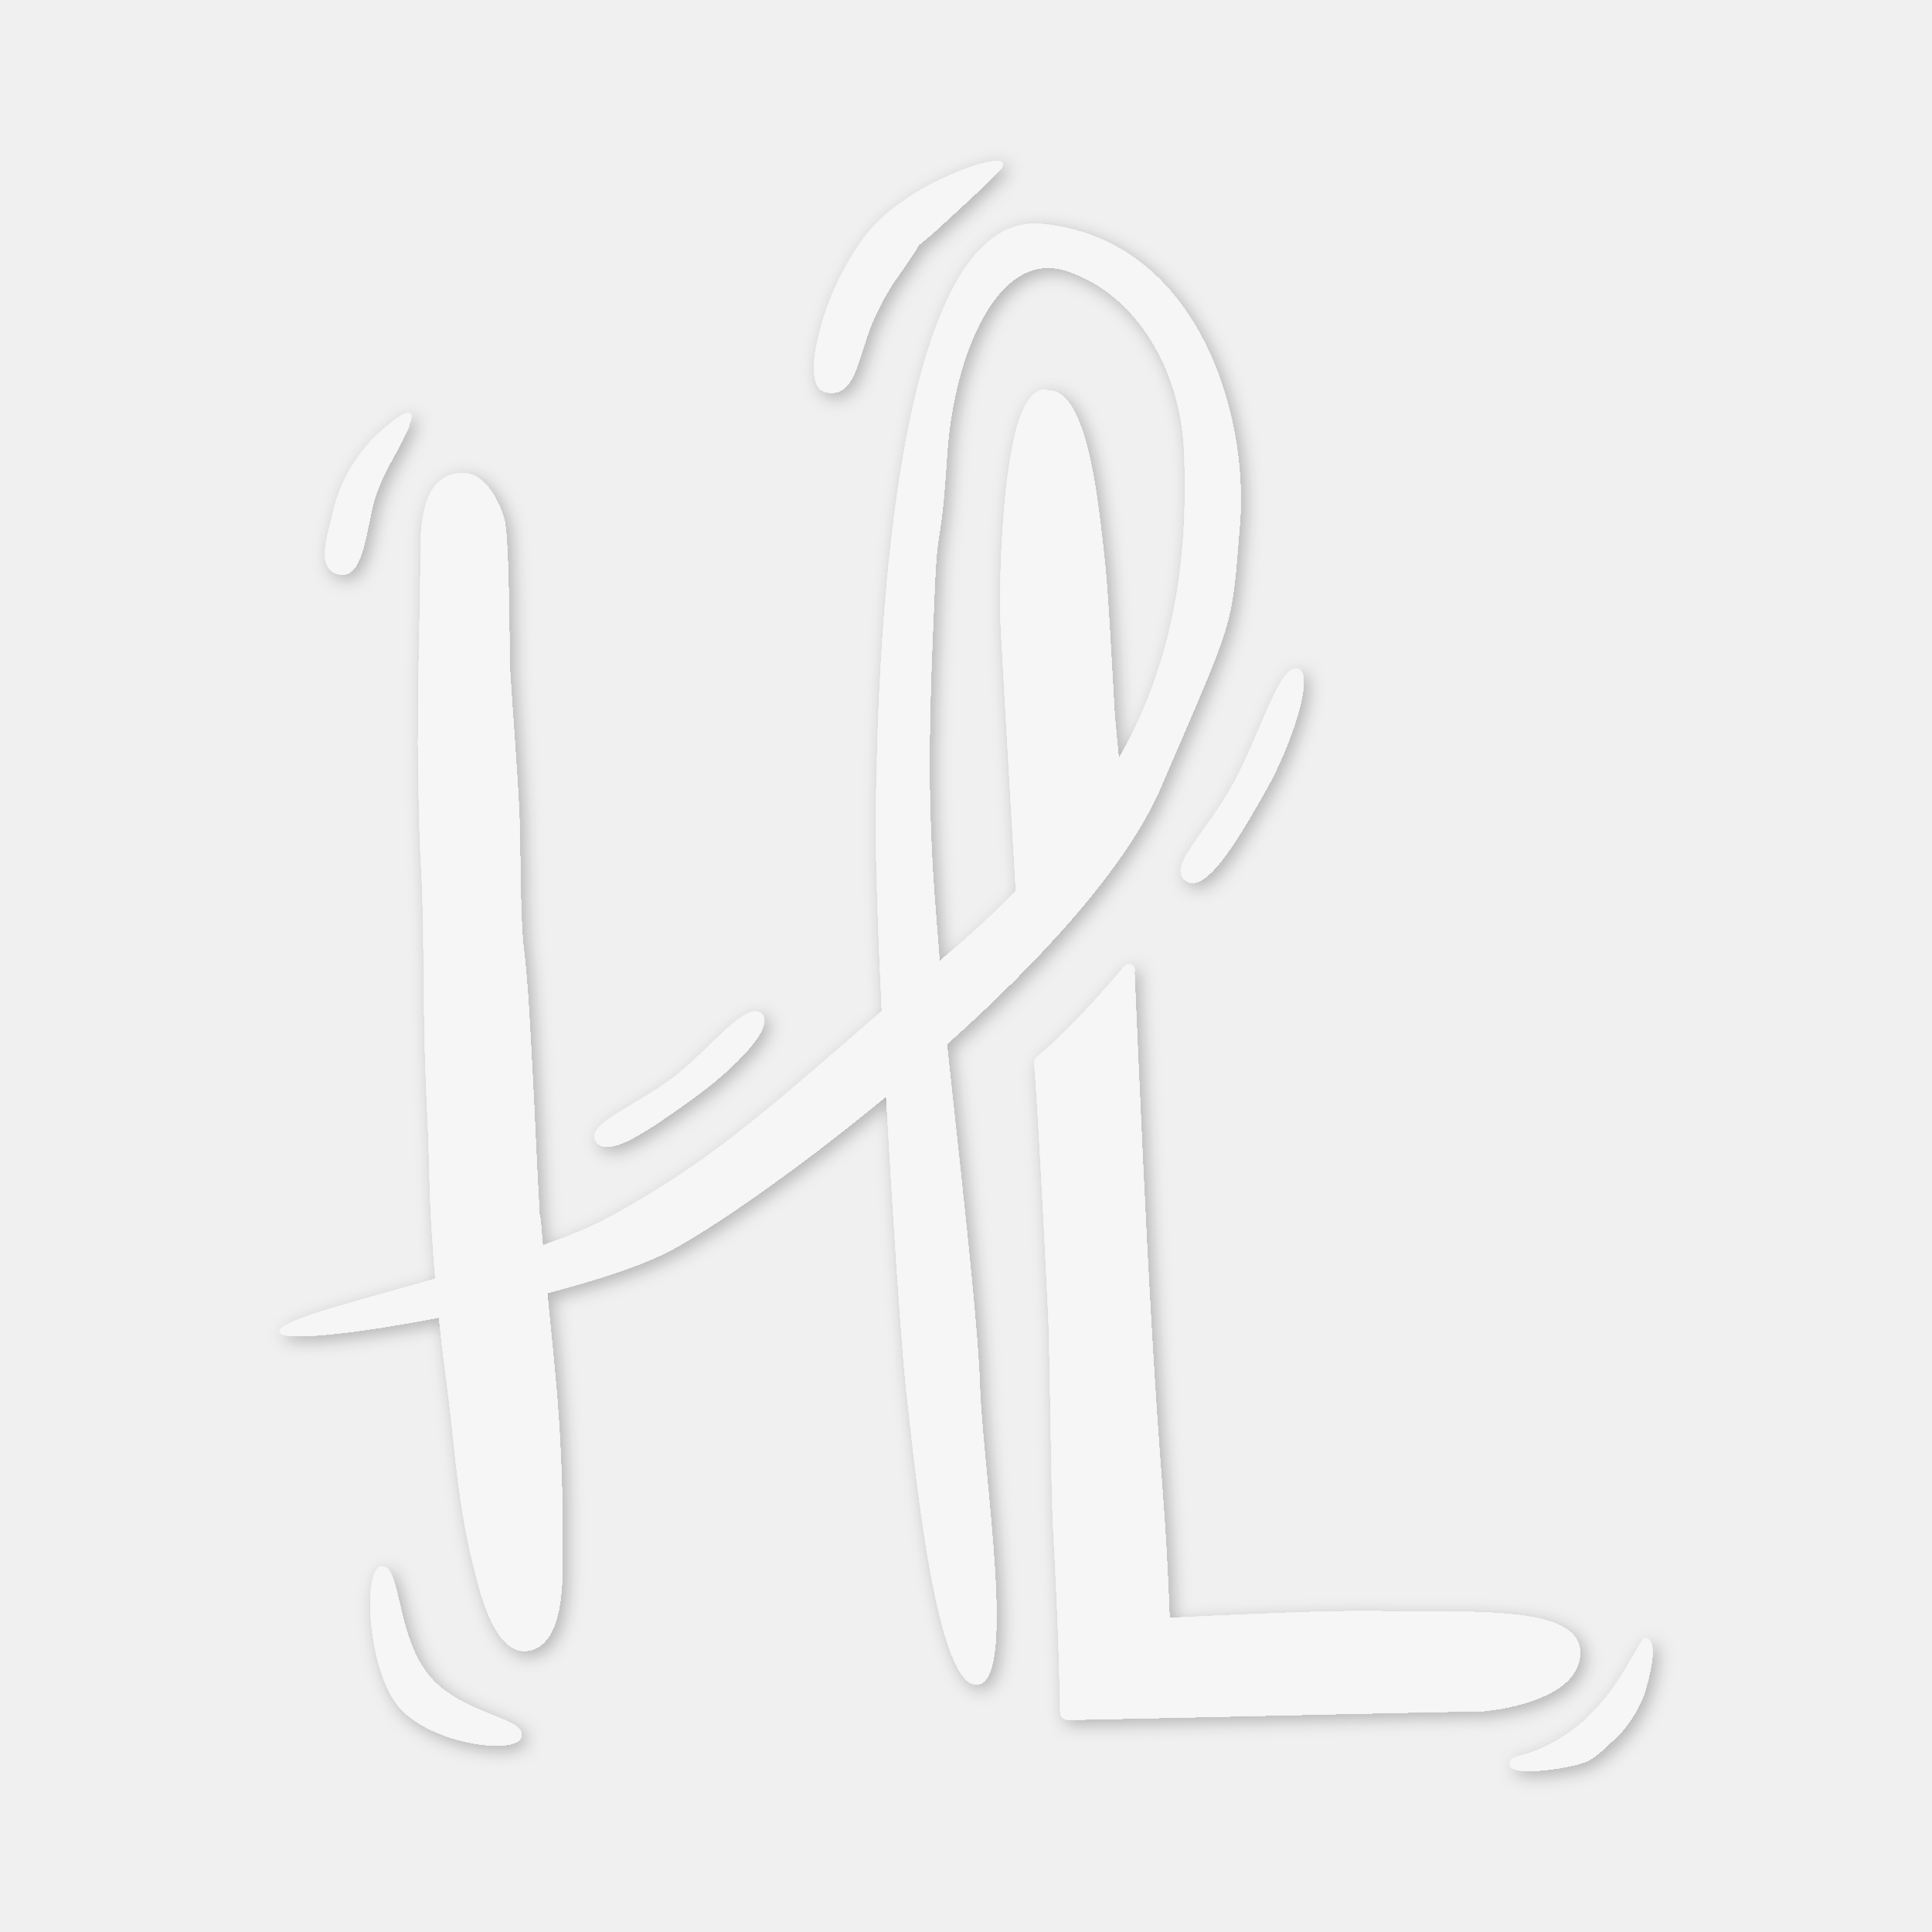
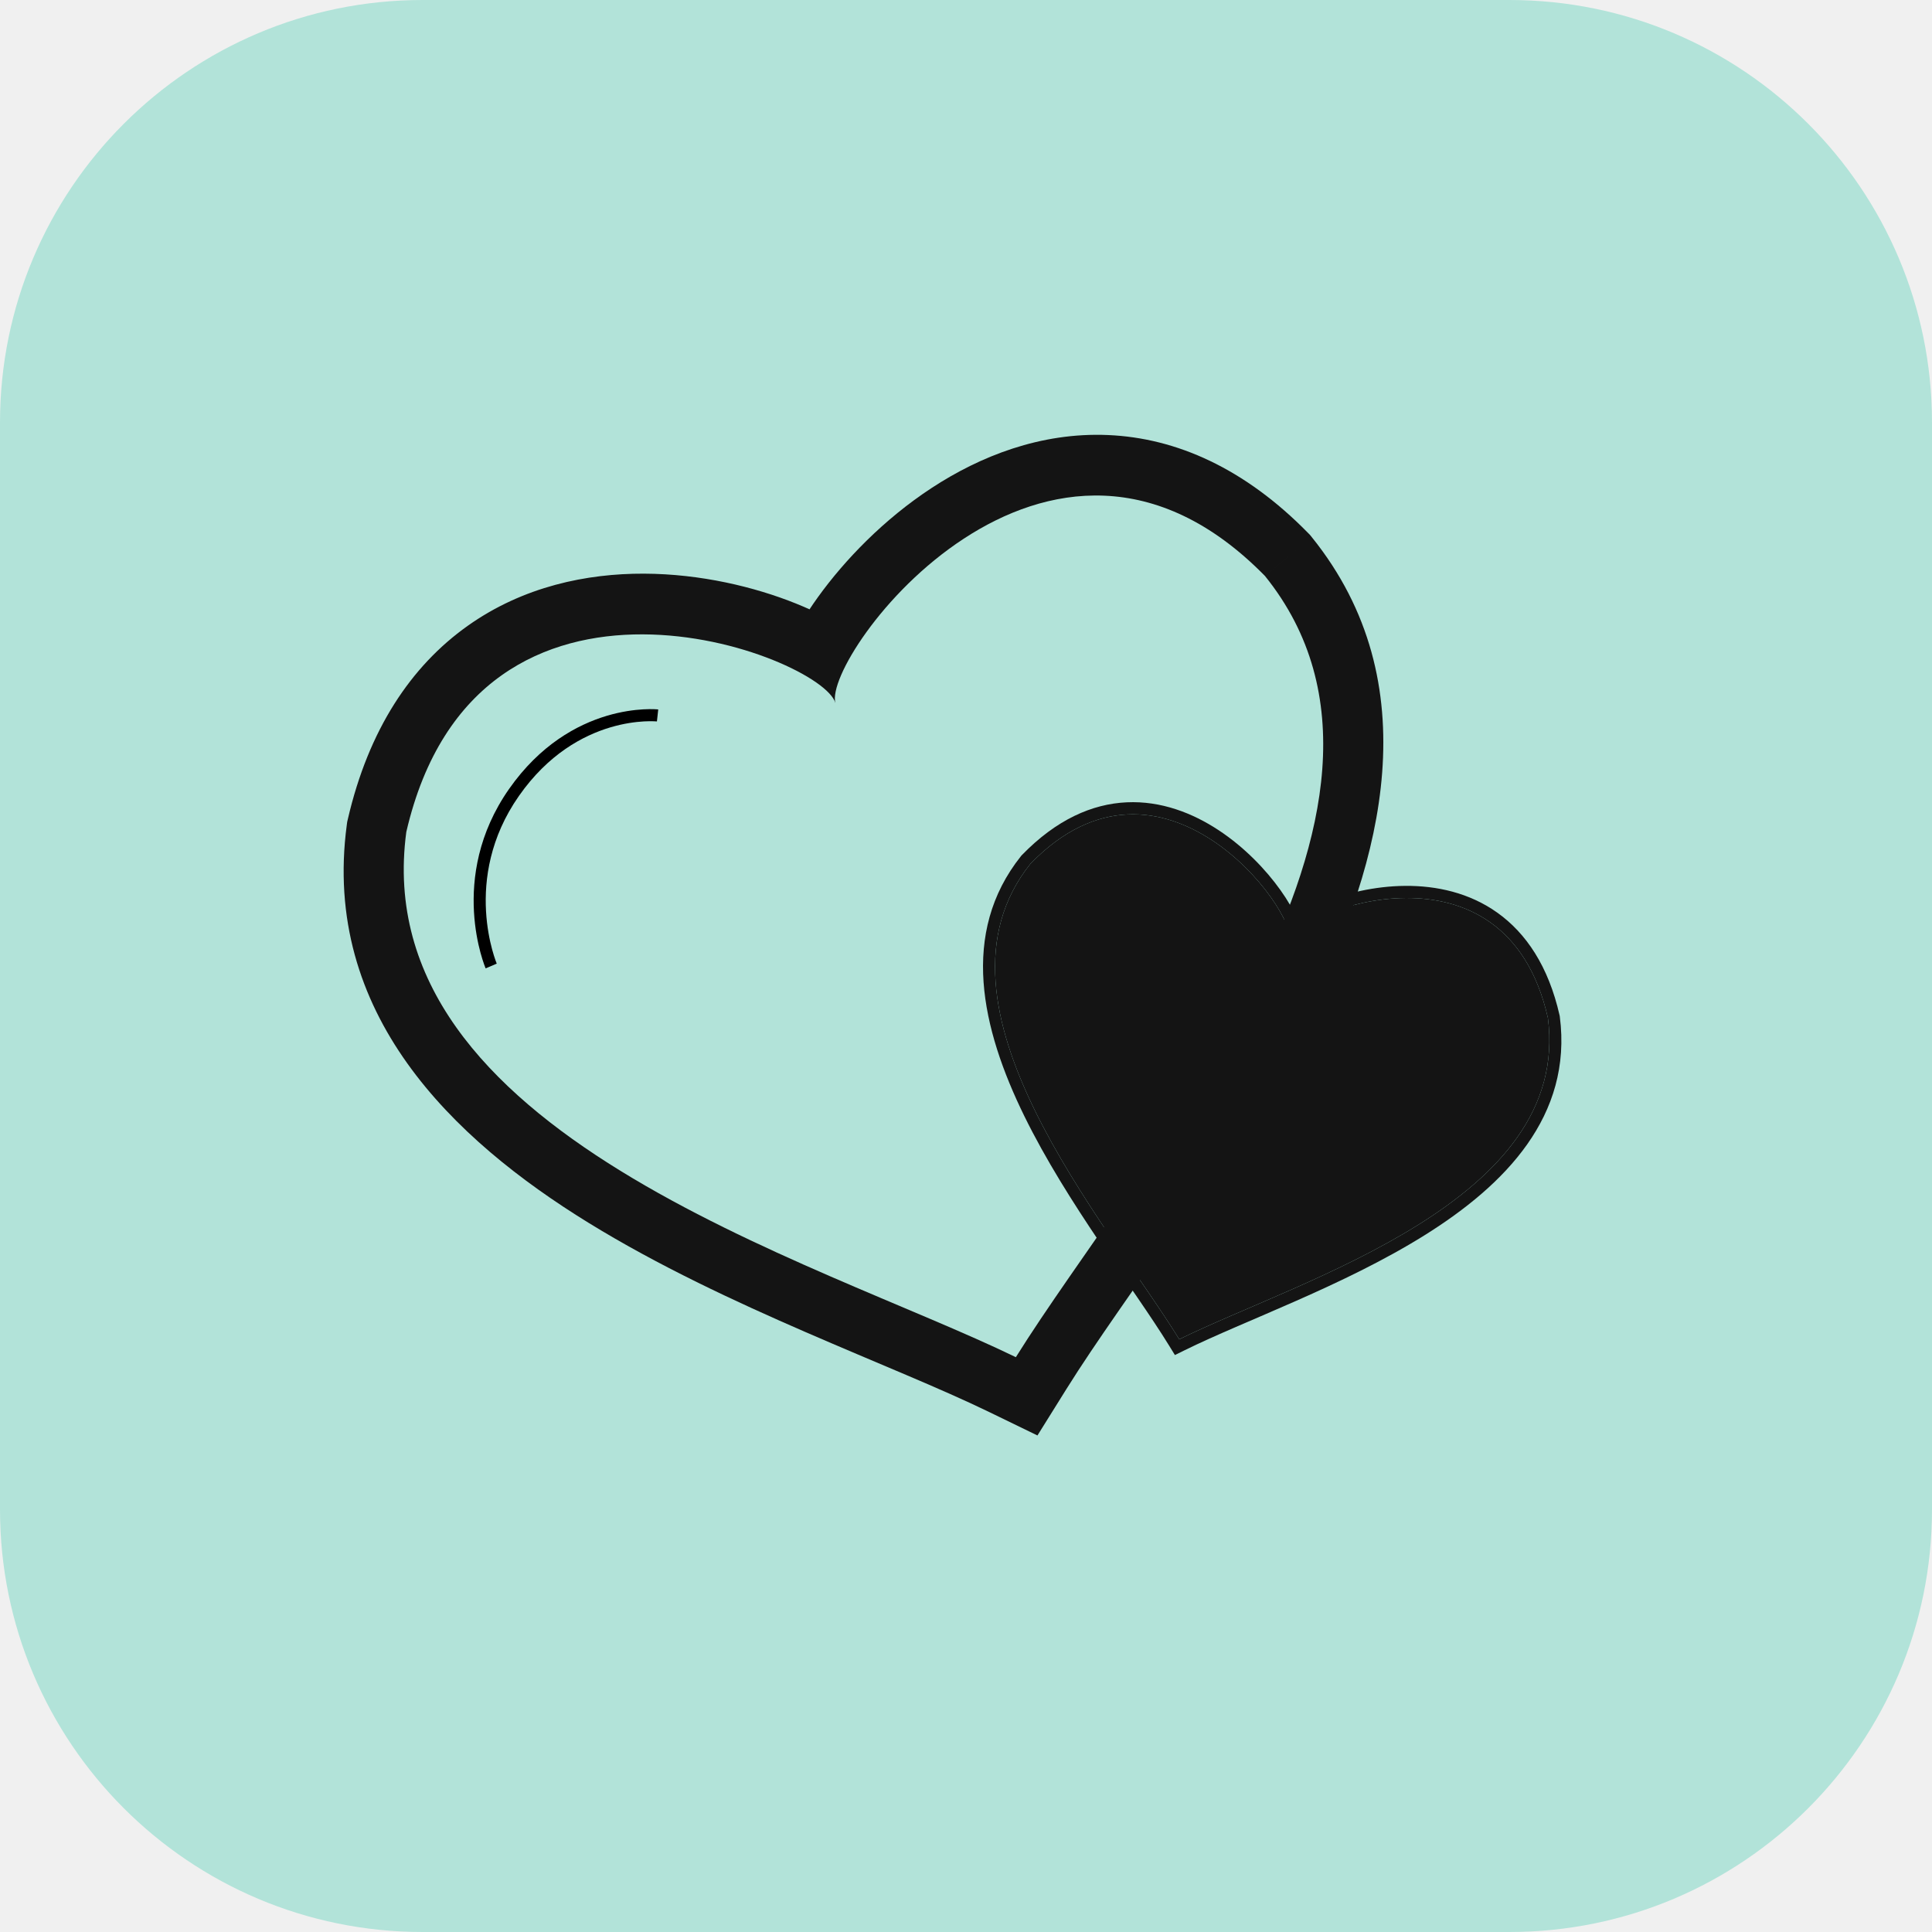
- <svg xmlns="http://www.w3.org/2000/svg" width="1200" height="1200" viewBox="0 0 1200 1200" fill="none">
-   <g filter="url(#filter0_d_728_6379)">
-     <path fill-rule="evenodd" clip-rule="evenodd" d="M648.973 245.555C626.016 248.134 625.429 362.944 625.66 377.512C625.89 392.08 636.384 568.546 636.482 571.897C651.849 559.363 663.53 548.379 672.474 538.029C678.255 527.047 693.085 503.101 693.636 501.904C691.137 477.091 688.428 451.218 687.911 442.94C685.768 408.586 684.86 370.677 681.586 341.599C678.304 312.52 671.923 242.975 648.973 245.555Z" fill="#F6F6F6" />
-     <path d="M648.476 241.93C648.023 241.992 648.204 241.993 648.016 241.996C647.653 242.001 647.296 242.12 646.947 242.215C646.249 242.4 645.586 242.665 644.937 242.979C641.767 244.52 639.421 247.374 637.633 250.341C636.991 251.4 636.419 252.503 635.888 253.618C635.308 254.815 634.778 256.03 634.296 257.266C631.482 264.414 629.793 271.994 628.382 279.526C626.399 290.097 625.101 300.822 624.123 311.53C622.908 324.924 622.119 338.349 621.659 351.791C621.372 360.219 621.177 368.654 621.247 377.087C621.295 383.41 621.687 389.737 622.008 396.049C622.538 406.48 623.146 416.904 623.732 427.332C625.331 455.894 626.972 484.45 628.641 513.009C629.555 528.649 630.498 544.292 631.412 559.933C631.622 563.472 631.831 567.01 632.02 570.55C632.048 570.95 631.985 571.739 632.09 572.013C632.418 572.892 632.348 574.056 633.067 574.656C634.184 575.584 635.72 575.871 637.131 576.208C637.508 576.299 637.892 576.008 638.262 575.88C638.408 575.83 638.541 575.755 638.681 575.683C639.56 575.207 640.398 574.372 641.166 573.739C641.48 573.48 641.788 573.212 642.102 572.952C646.256 569.507 650.376 565.988 654.39 562.38C659.662 557.637 664.8 552.736 669.681 547.59C671.154 546.041 672.606 544.467 674.024 542.871C674.701 542.112 675.476 541.346 676.055 540.512C676.453 539.933 676.747 539.296 677.082 538.677C677.501 537.898 677.913 537.113 678.345 536.34C679.686 533.928 681.061 531.538 682.444 529.152C686.668 521.898 691.039 514.72 695.361 507.526C695.835 506.745 696.296 505.973 696.757 505.188C696.959 504.855 697.309 504.429 697.413 504.052C697.623 503.3 697.853 502.554 697.958 501.78C698.007 501.422 697.909 501.049 697.874 500.689C697.846 500.429 697.811 500.182 697.783 499.924C697.707 499.146 697.623 498.363 697.546 497.586C697.232 494.489 696.925 491.399 696.603 488.302C695.242 474.905 693.797 461.501 692.638 448.085C692.044 441.232 691.744 434.351 691.346 427.485C690.634 415.015 689.943 402.554 689.209 390.086C688.476 377.568 687.659 365.042 686.507 352.555C685.837 345.325 684.992 338.118 684.147 330.906C682.723 318.694 681.145 306.497 678.911 294.403C678.241 290.773 677.501 287.146 676.684 283.545C675.343 277.625 673.793 271.733 671.775 266.004C670.281 261.749 668.536 257.551 666.232 253.661C663.718 249.406 660.36 245.239 655.696 243.263C654.586 242.792 654.223 242.907 650.871 242.499C650.18 242.063 649.356 241.81 648.476 241.93ZM650.306 248.899C650.927 248.895 651.66 248.971 652.163 249.117C654.383 249.767 656.192 251.417 657.637 253.159C659.878 255.853 661.519 259.027 662.922 262.224C664.905 266.775 666.399 271.526 667.698 276.315C669.541 283.128 670.938 290.048 672.125 297.002C673.695 306.171 674.91 315.396 675.965 324.637C676.907 332.88 677.815 341.146 678.562 349.409C679.351 358.097 679.923 366.805 680.398 375.515C681.187 390.045 681.725 404.58 682.36 419.118C682.73 427.536 683.086 435.966 683.687 444.371C684.071 449.688 684.594 454.992 685.111 460.296C686.019 469.667 686.975 479.045 687.925 488.411C688.239 491.503 688.553 494.582 688.86 497.674C688.965 498.71 689.063 499.762 689.168 500.798C689.174 500.849 689.181 500.898 689.188 500.95C689.154 501.01 689.112 501.066 689.077 501.125C688.581 501.963 688.078 502.802 687.576 503.637C686.033 506.196 684.49 508.767 682.947 511.327C678.646 518.478 674.338 525.627 670.295 532.932C669.862 533.71 669.408 534.475 669.003 535.269C668.962 535.355 668.955 535.453 668.899 535.531C668.661 535.863 668.361 536.144 668.089 536.449C667.523 537.09 666.944 537.717 666.364 538.349C664.765 540.111 663.118 541.845 661.456 543.549C656.799 548.32 651.919 552.873 646.926 557.289C644.769 559.196 642.577 561.046 640.377 562.904C640.328 561.995 640.28 561.082 640.231 560.173C639.798 552.609 639.372 545.039 638.939 537.475C637.633 514.728 636.314 491.98 635.015 469.231C633.821 448.343 632.627 427.45 631.545 406.557C631.224 400.426 630.882 394.294 630.561 388.163C630.365 384.432 630.149 380.715 630.079 376.978C629.925 368.135 630.051 359.278 630.274 350.436C630.596 338.007 631.168 325.585 632.153 313.19C633.207 299.936 634.631 286.614 637.459 273.606C638.374 269.4 639.435 265.212 640.88 261.154C641.837 258.474 642.947 255.804 644.483 253.4C645.272 252.162 646.193 250.936 647.38 250.057C647.736 249.799 647.38 250.055 649.454 249.183C649.761 249.141 650.033 249.01 650.306 248.899Z" fill="#F6F6F6" />
-     <path fill-rule="evenodd" clip-rule="evenodd" d="M701.184 602.551C700.527 603.499 668.85 641.474 646.193 659.778C648.749 686.28 654.865 805.001 655.472 817.912C656.485 839.135 657.497 923.559 658.6 947.74C659.459 966.635 661.791 1001.11 663.027 1063.8C790.211 1061.17 912.808 1058.29 918.54 1058.55C921.982 1058.69 976.037 1053.29 977.084 1027.11C978.131 1000.92 904.36 1006.19 859.905 1005.14C815.451 1004.09 722.96 1009.83 722.437 1009.31C721.913 1008.78 721.697 973.639 717.228 915.122C712.76 856.598 708.633 772.257 706.574 727.853C704.507 683.446 702.336 631.402 701.184 602.551Z" fill="#F6F6F6" />
-     <path d="M700.625 598.927C699.696 599.069 698.837 599.576 698.244 600.39C698.167 600.367 698.139 600.505 698.09 600.565C697.971 600.713 697.86 600.856 697.741 601.002C697.154 601.715 696.547 602.415 695.954 603.121C693.447 606.076 690.92 608.997 688.357 611.903C677.856 623.834 667.027 635.556 655.458 646.462C652.56 649.192 649.614 651.887 646.577 654.457C646.109 654.854 645.634 655.246 645.16 655.637C644.475 656.203 643.707 656.733 643.191 657.472C642.611 658.314 642.353 659.273 642.367 660.29C642.374 661.159 642.513 661.992 642.583 662.868C642.674 663.943 642.765 665.003 642.842 666.079C643.1 669.433 643.337 672.793 643.568 676.15C644.294 687.06 644.929 697.98 645.551 708.896C647.582 744.575 649.419 780.282 651.094 815.983C651.506 824.805 651.674 833.634 651.855 842.456C652.093 853.906 652.288 865.35 652.491 876.8C652.868 898.764 653.126 920.728 653.908 942.686C654.25 952.318 654.858 961.937 655.346 971.563C656.603 996.1 657.539 1020.66 658.16 1045.23C658.209 1047.03 658.251 1048.82 658.293 1050.62C658.328 1052.16 658.37 1053.73 658.404 1055.27C658.432 1056.54 658.439 1057.79 658.467 1059.06C658.481 1059.69 658.495 1060.34 658.509 1060.98C658.537 1062.11 658.446 1063.68 658.795 1064.8C659.193 1066.07 660.08 1067.14 661.281 1067.72C662.056 1068.11 663.11 1068.23 664.165 1068.25C665.212 1068.27 666.273 1068.18 667.083 1068.17C667.746 1068.15 668.41 1068.14 669.073 1068.12C673.36 1068.03 677.654 1067.95 681.941 1067.86C698.788 1067.5 715.629 1067.15 732.476 1066.79C774.99 1065.87 817.496 1064.91 860.01 1063.99C873.61 1063.7 887.225 1063.42 900.826 1063.16C904.925 1063.08 909.037 1063 913.135 1062.94C915.139 1062.92 917.157 1062.99 919.161 1062.92C920.955 1062.87 922.743 1062.66 924.523 1062.44C935.387 1061.11 946.3 1058.66 956.445 1054.51C962.896 1051.88 969.278 1048.42 974.165 1043.37C978.375 1039.01 981.217 1033.4 981.426 1027.27C981.51 1024.84 981.119 1022.39 980.163 1020.15C979.499 1018.59 978.592 1017.16 977.502 1015.87C973.502 1011.15 967.462 1008.55 961.681 1006.78C952.612 1004 943.074 1002.93 933.642 1002.19C914.546 1000.7 895.338 1001 876.194 1000.97C867.292 1000.95 858.397 1000.71 849.488 1000.69C837.974 1000.66 826.44 1000.9 814.927 1001.23C794.435 1001.82 773.949 1002.69 753.464 1003.66C746.734 1003.97 739.996 1004.32 733.258 1004.64C730.968 1004.75 728.685 1004.85 726.388 1004.94C726.367 1004.45 726.346 1003.95 726.325 1003.46C726.186 1000.22 726.06 996.995 725.927 993.758C725.543 984.244 725.103 974.737 724.58 965.23C722.988 936.338 720.488 907.502 718.554 878.632C713.835 808.125 710.469 737.523 707.32 666.931C706.601 650.829 705.889 634.734 705.205 618.631C705.037 614.794 704.884 610.956 704.723 607.119C704.681 606.163 704.632 605.212 704.59 604.257C704.59 604.177 704.569 603.822 704.569 603.776C705.1 602.292 704.681 600.585 703.348 599.604C702.538 599.007 701.546 598.785 700.625 598.927ZM698.202 611.794C698.223 612.354 698.244 612.916 698.265 613.476C698.635 622.986 699.019 632.496 699.396 642.006C701.043 683.007 702.782 724.007 704.723 764.994C706.545 803.4 708.5 841.792 710.895 880.163C712.389 904.042 714.295 927.887 715.608 951.773C716.446 966.873 717.06 981.986 717.577 997.1C717.689 1000.55 717.772 1004.01 717.947 1007.46C717.996 1008.39 717.982 1009.42 718.247 1010.32C718.317 1010.53 718.345 1010.75 718.47 1010.93C718.938 1011.6 719.378 1012.35 720.021 1012.85C720.516 1013.24 721.186 1013.35 721.787 1013.55C721.927 1013.6 722.436 1013.61 722.639 1013.62C723.26 1013.63 723.889 1013.63 724.51 1013.62C727.91 1013.53 731.324 1013.36 734.725 1013.2C747.516 1012.6 760.307 1011.97 773.105 1011.41C795.258 1010.44 817.412 1009.6 839.587 1009.37C851.261 1009.26 862.949 1009.61 874.623 1009.64C888.37 1009.68 902.118 1009.58 915.865 1009.97C924.453 1010.21 933.048 1010.67 941.587 1011.7C947.836 1012.44 954.141 1013.46 960.131 1015.43C961.067 1015.74 961.996 1016.04 962.903 1016.41C967.476 1018.25 972.943 1021.28 972.72 1026.94C972.441 1034.21 966.583 1039.29 960.767 1042.71C953.82 1046.8 945.944 1049.27 938.138 1051.1C934.242 1052.02 930.318 1052.78 926.359 1053.35C923.999 1053.69 921.605 1054.01 919.224 1054.14C918.47 1054.18 917.709 1054.14 916.955 1054.14C915.635 1054.14 914.322 1054.17 913.003 1054.18C908.89 1054.23 904.792 1054.3 900.68 1054.38C887.065 1054.62 873.45 1054.9 859.835 1055.19C817.636 1056.06 775.437 1056.98 733.237 1057.88C717.716 1058.2 702.202 1058.53 686.682 1058.86C681.403 1058.97 676.132 1059.08 670.86 1059.19C670.46 1059.2 670.061 1059.2 669.662 1059.21C668.398 1059.23 667.351 1058.22 667.327 1056.96V1056.96C667.237 1052.67 667.153 1048.4 667.041 1044.11C666.727 1031.77 666.336 1019.41 665.861 1007.06C665.414 995.394 664.905 983.734 664.318 972.067C663.878 963.37 663.355 954.667 663.006 945.964C662.314 928.705 662.063 911.41 661.693 894.144C661.393 879.743 661.099 865.357 660.757 850.956C660.52 840.876 660.297 830.796 659.885 820.722C659.375 808.272 658.586 795.829 657.902 783.386C656.687 761.527 655.437 739.685 654.104 717.83C653.259 704.011 652.414 690.179 651.422 676.368C651.157 672.734 650.892 669.099 650.592 665.467C650.48 664.126 650.361 662.789 650.242 661.448C650.438 661.284 650.634 661.133 650.829 660.968C651.834 660.117 652.833 659.24 653.817 658.368C656.973 655.587 660.031 652.703 663.047 649.783C673.053 640.107 682.464 629.826 691.653 619.374C693.859 616.867 696.03 614.332 698.202 611.794Z" fill="#F6F6F6" />
-     <path fill-rule="evenodd" clip-rule="evenodd" d="M253.367 264.484C261.628 245.823 236.568 267.042 227.317 278.31C218.065 289.578 210.604 303.836 207.559 318.12C204.515 332.403 196.613 353.394 211.225 355.989C225.838 358.583 226.698 324.239 232.615 307.064C238.848 288.976 245.106 283.147 253.367 264.484Z" fill="#F6F6F6" />
-     <path d="M252.988 256.61C252.029 256.733 251.003 257.177 250.327 257.506C249.974 257.678 249.622 257.861 249.28 258.052C248.917 258.254 248.528 258.498 248.188 258.707C245.492 260.369 242.975 262.354 240.552 264.387C237.507 266.942 234.587 269.656 231.802 272.492C222.183 282.289 214.701 294.332 210.028 307.248C209.178 309.595 208.422 311.979 207.78 314.392C207.222 316.487 206.787 318.597 206.275 320.705C205.478 323.983 204.598 327.25 203.831 330.535C203.442 332.201 203.067 333.876 202.761 335.56C202.584 336.54 202.441 337.522 202.303 338.509C201.575 343.736 201.207 350.618 205.642 354.412C206.255 354.937 206.926 355.366 207.649 355.722C208.728 356.256 209.889 356.596 211.075 356.793C211.862 356.924 212.679 356.975 213.475 356.902C218.863 356.412 221.824 350.962 223.599 346.482C223.903 345.715 224.184 344.948 224.45 344.166C228.144 333.287 229.319 321.756 232.413 310.722C233.234 307.795 234.292 304.933 235.425 302.114C236.73 298.864 238.183 295.671 239.766 292.546C242.31 287.525 245.135 282.662 247.774 277.692C249.254 274.902 250.656 272.069 252.007 269.215C252.513 268.145 252.008 269.212 254.036 264.781C254.147 264.532 254.074 264.288 253.927 264.082C253.929 264.073 253.946 264.069 253.949 264.06C254.096 263.537 254.423 263.016 254.625 262.509C255.068 261.393 255.496 260.205 255.519 258.992C255.528 258.541 255.469 258.073 255.279 257.659C254.837 256.694 253.948 256.487 252.988 256.61ZM253.12 257.616C253.747 257.534 254.301 257.677 254.451 258.358C254.494 258.558 254.519 258.766 254.516 258.97C254.51 259.365 254.431 259.76 254.363 260.15C254.268 260.691 254.128 261.218 253.97 261.744C253.819 262.25 253.665 262.664 253.25 263.797C253.013 263.836 252.789 263.955 252.683 264.191C250.167 269.611 251.047 267.813 250.174 269.608C248.97 272.083 247.698 274.524 246.356 276.927C243.603 281.856 240.681 286.687 238.108 291.716C235.447 296.918 233.195 302.316 231.41 307.881C228.184 317.941 227.154 328.541 224.428 338.727C224.092 339.98 223.713 341.228 223.315 342.463C222.945 343.611 222.561 344.749 222.115 345.871C220.611 349.65 217.99 354.952 213.322 355.308C212.519 355.369 211.728 355.26 210.944 355.089C210.067 354.898 209.195 354.618 208.391 354.215C202.845 351.439 203.182 343.927 203.853 338.705C203.976 337.74 204.119 336.78 204.289 335.822C204.524 334.496 204.788 333.182 205.075 331.868C205.438 330.197 205.835 328.528 206.231 326.865C206.769 324.606 207.319 322.359 207.823 320.093C208.626 316.492 209.436 312.934 210.616 309.433C213.308 301.447 217.163 293.863 221.81 286.844C224.595 282.637 227.661 278.628 231.104 274.939C234.3 271.515 237.703 268.27 241.272 265.239C243.642 263.226 246.092 261.252 248.734 259.603C249.06 259.4 249.455 259.167 249.803 258.97C250.128 258.786 250.451 258.611 250.785 258.445C250.99 258.344 251.186 258.253 251.396 258.161C251.788 257.99 252.492 257.696 253.12 257.616Z" fill="#F6F6F6" />
-     <path fill-rule="evenodd" clip-rule="evenodd" d="M571.319 150.58C558.123 172.208 554.003 173.144 542.986 196.254C531.975 219.365 531.528 247.476 512.83 242.855C494.131 238.234 517.631 163.096 549.248 135.304C580.87 107.513 630.77 93.752 620.73 104.582C610.697 115.411 575.054 148.031 571.437 151.382" fill="#F6F6F6" />
-     <path d="M619.983 100.045C618.259 99.889 616.499 100.163 614.81 100.46C612.324 100.896 609.894 101.536 607.478 102.252C599.673 104.56 592.09 107.693 584.745 111.164C576.164 115.216 567.891 120.038 560.134 125.495C555.03 129.082 550.066 132.969 545.625 137.357C537.763 145.115 531.403 154.536 526.028 164.139C521.213 172.741 516.953 181.702 513.679 191.009C511.483 197.25 509.629 203.637 508.115 210.08C506.738 215.94 505.675 221.981 505.606 228.015C505.594 229.004 505.613 229.977 505.671 230.964C505.907 234.906 506.827 240.049 510.362 242.433C511.732 243.356 513.393 243.709 515.01 243.897C516.232 244.038 517.46 244.026 518.675 243.831C525.882 242.674 529.5 235.099 531.877 228.998C533.407 225.066 534.649 221.029 535.913 217.005C537.624 211.563 539.355 206.122 541.52 200.839C542.783 197.752 544.222 194.739 545.709 191.752C547.845 187.457 550.128 183.229 552.649 179.147C555.197 175.01 558.039 171.065 560.832 167.089C563.443 163.356 566.005 159.582 568.442 155.729C569.085 154.716 569.706 153.699 570.32 152.671C570.579 152.233 570.781 151.751 571.109 151.36C571.214 151.234 571.102 151.375 571.5 150.704C571.563 150.601 571.535 150.462 571.43 150.399C571.333 150.334 571.193 150.36 571.13 150.464C571.242 150.88 571.361 150.888 571.235 150.879C571.039 150.865 570.851 150.986 570.711 151.119C570.523 151.298 570.439 151.556 570.299 151.774C570.027 152.195 569.762 152.622 569.489 153.042C568.735 154.216 567.981 155.391 567.22 156.559C564.637 160.524 561.928 164.404 559.17 168.246C556.698 171.692 554.213 175.119 551.951 178.71C549.381 182.791 547.056 187.035 544.878 191.337C543.363 194.333 541.89 197.35 540.584 200.447C538.161 206.188 536.234 212.112 534.3 218.032C533.016 221.951 531.766 225.881 530.196 229.697C527.877 235.335 524.424 242.171 517.585 242.695C516.416 242.785 515.245 242.685 514.094 242.476C512.449 242.179 511.004 241.622 509.86 240.357C507.059 237.26 506.742 231.967 506.763 228.015C506.786 223.384 507.433 218.765 508.334 214.23C509.235 209.691 510.394 205.177 511.825 200.774C512.364 199.113 513.011 197.497 513.613 195.859C515.681 190.24 517.902 184.687 520.377 179.235C523.984 171.291 528.088 163.612 532.876 156.318C537.009 150.029 541.624 144.018 546.994 138.733C550.121 135.655 553.564 132.929 557.055 130.279C564.295 124.783 572.08 119.964 580.116 115.73C589.751 110.655 599.791 106.084 610.334 103.256C612.931 102.561 615.605 101.918 618.301 101.771C619.138 101.725 620.318 101.617 621.072 102.099C621.505 102.376 620.542 103.496 620.374 103.693C619.075 105.206 617.63 106.586 616.227 107.997C610.208 114.055 604.001 119.938 597.808 125.823C594.541 128.931 591.308 132.093 588.034 135.194C585.339 137.754 582.588 140.246 579.879 142.797C579.215 143.419 578.566 144.044 577.91 144.675C576.185 146.344 574.53 148.107 572.827 149.809C572.478 150.164 572.136 150.524 571.78 150.879C571.731 150.932 571.661 150.979 571.605 151.032C571.584 151.057 571.563 151.087 571.542 151.119C571.591 151.171 571.577 151.319 571.654 151.36C571.654 151.361 572.324 150.785 572.373 150.748C573.036 150.183 573.707 149.625 574.377 149.066C575.48 148.149 576.604 147.245 577.693 146.313C579.655 144.641 581.54 142.883 583.432 141.136C594.192 131.217 605.063 121.442 615.487 111.164C616.136 110.522 616.799 109.868 617.449 109.22C618.545 108.117 619.627 107.009 620.702 105.878C621.401 105.137 622.155 104.385 622.594 103.453C622.748 103.137 622.874 102.8 622.902 102.448C623.041 100.778 621.338 100.168 619.983 100.045ZM571.542 151.119C571.535 151.11 571.535 151.075 571.521 151.075C571.493 151.076 571.535 151.14 571.521 151.141C571.528 151.135 571.535 151.129 571.542 151.119ZM571.521 151.141C571.507 151.154 571.493 151.193 571.479 151.185C571.361 151.136 571.486 151.175 571.368 151.294C571.319 151.338 571.305 151.421 571.347 151.469C571.389 151.517 571.472 151.513 571.521 151.469C571.514 151.147 571.465 151.151 571.521 151.141Z" fill="#F6F6F6" />
-     <path fill-rule="evenodd" clip-rule="evenodd" d="M472.757 629.438C482.114 637.053 456.871 663.203 429.728 682.665C402.586 702.128 377.635 719.745 370.204 709.016C362.772 698.287 396.03 686.807 419.469 668.284C442.907 649.76 463.399 621.822 472.757 629.438Z" fill="#F6F6F6" stroke="#F6F6F6" stroke-width="0.001" stroke-miterlimit="10" stroke-linecap="round" stroke-linejoin="round" />
-     <path fill-rule="evenodd" clip-rule="evenodd" d="M786.35 490.466C771.583 516.373 749.527 556.014 736.763 547.107C724 538.201 750.609 516.717 767.645 483.778C784.681 450.839 795.259 412.303 806.164 415.473C817.07 418.643 801.116 464.559 786.35 490.466Z" fill="#F6F6F6" stroke="#F6F6F6" stroke-width="0.001" stroke-miterlimit="10" stroke-linecap="round" stroke-linejoin="round" />
-     <path fill-rule="evenodd" clip-rule="evenodd" d="M323.86 1078.62C326.73 1066.56 285.413 1065.12 265.616 1039.85C245.819 1014.56 248.975 972.626 237.212 972.912C225.448 973.199 227.889 1032.95 246.106 1057.94C264.323 1082.93 320.991 1090.69 323.86 1078.62Z" fill="#F6F6F6" stroke="#F6F6F6" stroke-width="0.001" stroke-miterlimit="10" stroke-linecap="round" stroke-linejoin="round" />
-     <path fill-rule="evenodd" clip-rule="evenodd" d="M999.901 1082.33C1002.64 1081.94 1017.21 1065.92 1021.87 1050.06C1026.54 1034.2 1029.12 1018 1021.98 1017.5C1018.61 1017.26 1009.48 1042.45 990.029 1062.81C970.584 1083.17 949.673 1088.95 946.524 1089.91C942.544 1091.1 937.776 1091.18 937.692 1096.01C937.552 1104.21 978.055 1097.92 986.231 1093.62C993.925 1089.58 1000.09 1082.47 1005.54 1075.97" fill="#F6F6F6" />
-     <path d="M999.901 1082.33C1002.64 1081.94 1017.21 1065.92 1021.87 1050.06C1026.54 1034.2 1029.12 1018 1021.98 1017.5C1018.61 1017.26 1009.48 1042.45 990.029 1062.81C970.584 1083.17 949.673 1088.95 946.524 1089.91C942.544 1091.1 937.776 1091.18 937.692 1096.01C937.552 1104.21 978.055 1097.92 986.231 1093.62C993.925 1089.58 1000.09 1082.47 1005.54 1075.97" stroke="#F6F6F6" stroke-width="0.001" stroke-miterlimit="10" stroke-linecap="round" stroke-linejoin="round" />
-     <path fill-rule="evenodd" clip-rule="evenodd" d="M335.036 754.201C332.926 716.342 331.988 690.516 330.67 666.521C329.548 646.115 327.936 610.421 325.338 590.177C322.799 570.383 323.353 523.661 322.403 503.599C321.358 481.539 318.2 439.84 316.814 417.865C316.233 408.663 316.427 335.191 313.271 323.042C310.657 312.984 301.546 292.582 285.902 293.845C270.257 295.108 261.176 308.346 261.248 340.811C261.32 373.277 258.967 433.347 259.871 480.029C260.276 500.928 260.405 518.846 261.681 539.762C262.648 555.612 262.93 576.041 263.191 603.329C263.453 630.617 263.767 651.547 264.502 669.188C265.865 701.907 266 700.7 266.86 733.472C268.02 777.654 273.14 826.916 277.871 862.022C282.601 897.128 283.973 935.29 295.959 979.875C297.889 987.054 307.771 1030.42 329.353 1025.01C350.935 1019.61 349.389 979.595 349.389 960.371C349.389 941.148 349.287 916.115 346.98 881.211C344.673 846.307 340.188 812.403 335.686 757.206" fill="#F6F6F6" />
-     <path d="M335.036 754.201C332.926 716.342 331.988 690.516 330.67 666.521C329.548 646.115 327.936 610.421 325.338 590.177C322.799 570.383 323.353 523.661 322.403 503.599C321.358 481.539 318.2 439.84 316.814 417.865C316.233 408.663 316.427 335.191 313.271 323.042C310.657 312.984 301.546 292.582 285.902 293.845C270.257 295.108 261.176 308.346 261.248 340.811C261.32 373.277 258.967 433.347 259.871 480.029C260.276 500.928 260.405 518.846 261.681 539.762C262.648 555.612 262.93 576.041 263.191 603.329C263.453 630.617 263.767 651.547 264.502 669.188C265.865 701.907 266 700.7 266.86 733.472C268.02 777.654 273.14 826.916 277.871 862.022C282.601 897.128 283.973 935.29 295.959 979.875C297.889 987.054 307.771 1030.42 329.353 1025.01C350.935 1019.61 349.389 979.595 349.389 960.371C349.389 941.148 349.287 916.115 346.98 881.211C344.673 846.307 340.188 812.403 335.686 757.206" stroke="#F6F6F6" stroke-width="0.004" stroke-miterlimit="10" stroke-linecap="round" stroke-linejoin="round" />
-     <path fill-rule="evenodd" clip-rule="evenodd" d="M580.43 366.472C582.378 320.435 584.165 344.67 588.124 282.893C592.076 221.116 619.334 153.519 663.09 168.338C706.846 183.158 733.426 230.289 735.542 280.623C741.602 424.345 688.762 507.267 586.714 594.445C585.655 595.349 584.604 596.247 583.561 597.14C570.586 608.239 558.728 618.478 547.76 627.978C474.528 691.407 440.907 721.926 378.603 755.962C321.094 787.377 174.711 814.675 173.597 826.839C172.375 840.191 358.676 807.293 416.458 776.633C441.906 763.13 495.033 726.642 550.479 680.805C562.983 670.468 575.605 659.655 588.053 648.523C645.74 596.941 699.711 538.508 721.026 488.784C767.338 380.749 764.601 392.514 770.04 325.184C775.479 257.855 744.262 149.165 647.729 139.16C551.196 129.155 545.108 425.534 544.089 503.983C543.741 530.851 545.332 577.171 547.76 627.978C547.868 630.242 547.978 632.514 548.089 634.794C548.827 649.926 549.633 665.392 550.479 680.805C554.996 763.142 560.645 843.974 563.045 864.336C567.471 901.98 580.416 1045.77 606.326 1046.28C632.229 1046.8 610.362 915.185 608.546 860.68C607.104 817.361 594.378 708.797 588.053 648.523C586.419 632.949 585.212 620.599 584.738 613.432C584.37 607.868 583.974 602.471 583.561 597.14C581.383 569.026 578.762 542.739 577.7 503.414C576.436 456.632 578.482 412.51 580.43 366.472Z" fill="#F6F6F6" />
-     <path d="M583.561 597.14C570.586 608.239 558.728 618.478 547.76 627.978C547.868 630.242 547.978 632.514 548.089 634.794C548.827 649.926 549.633 665.392 550.479 680.805C562.983 670.468 575.605 659.655 588.053 648.523C586.419 632.949 585.212 620.599 584.738 613.432C584.37 607.868 583.974 602.471 583.561 597.14Z" fill="#F6F6F6" />
-     <path d="M583.561 597.14C570.586 608.239 558.728 618.478 547.76 627.978M583.561 597.14C583.974 602.471 584.37 607.868 584.738 613.432C585.212 620.599 586.419 632.949 588.053 648.523M583.561 597.14C581.383 569.026 578.762 542.739 577.7 503.414C576.436 456.632 578.482 412.51 580.43 366.472C582.378 320.435 584.165 344.67 588.124 282.893C592.076 221.116 619.334 153.519 663.09 168.338C706.846 183.158 733.426 230.289 735.542 280.623C741.602 424.345 688.762 507.267 586.714 594.445C585.655 595.349 584.604 596.247 583.561 597.14ZM547.76 627.978C547.868 630.242 547.978 632.514 548.089 634.794C548.827 649.926 549.633 665.392 550.479 680.805M547.76 627.978C545.332 577.171 543.741 530.851 544.089 503.983C545.108 425.534 551.196 129.155 647.729 139.16C744.262 149.165 775.479 257.855 770.04 325.184C764.601 392.514 767.338 380.749 721.026 488.784C699.711 538.508 645.74 596.941 588.053 648.523M547.76 627.978C474.528 691.407 440.907 721.926 378.603 755.962C321.094 787.377 174.711 814.675 173.597 826.839C172.375 840.191 358.676 807.293 416.458 776.633C441.906 763.13 495.033 726.642 550.479 680.805M550.479 680.805C562.983 670.468 575.605 659.655 588.053 648.523M550.479 680.805C554.996 763.142 560.645 843.974 563.045 864.336C567.471 901.98 580.416 1045.77 606.326 1046.28C632.229 1046.8 610.362 915.185 608.546 860.68C607.104 817.361 594.378 708.797 588.053 648.523" stroke="#F6F6F6" stroke-width="0.004" stroke-miterlimit="10" stroke-linecap="round" stroke-linejoin="round" />
-   </g>
-   <defs>
-     <filter id="filter0_d_728_6379" x="-7" y="-7" width="1220" height="1220" filterUnits="userSpaceOnUse" color-interpolation-filters="sRGB">
-       <feFlood flood-opacity="0" result="BackgroundImageFix" />
-       <feColorMatrix in="SourceAlpha" type="matrix" values="0 0 0 0 0 0 0 0 0 0 0 0 0 0 0 0 0 0 127 0" result="hardAlpha" />
-       <feOffset dx="3" dy="3" />
-       <feGaussianBlur stdDeviation="5" />
-       <feComposite in2="hardAlpha" operator="out" />
-       <feColorMatrix type="matrix" values="0 0 0 0 0 0 0 0 0 0 0 0 0 0 0 0 0 0 0.25 0" />
-       <feBlend mode="normal" in2="BackgroundImageFix" result="effect1_dropShadow_728_6379" />
-       <feBlend mode="normal" in="SourceGraphic" in2="effect1_dropShadow_728_6379" result="shape" />
-     </filter>
-   </defs>
+ <svg xmlns="http://www.w3.org/2000/svg" width="160" height="160" viewBox="0 0 160 160" fill="none">
+   <rect width="160" height="160" rx="35" fill="#B2E3D9" />
+   <mask id="path-2-outside-1_1010_11076" maskUnits="userSpaceOnUse" x="72.744" y="63.158" width="59.618" height="56.697" fill="black">
+     <rect fill="white" x="72.744" y="63.158" width="59.618" height="56.697" />
+     <path d="M85.34 71.529C75.925 83.326 91.649 101.152 97.661 110.915C107.736 105.947 130.16 99.491 128.19 84.3C124.676 68.781 107.436 75.48 106.777 77.869C107.436 75.48 96.231 60.304 85.34 71.529Z" />
+   </mask>
+   <path d="M85.34 71.529C75.925 83.326 91.649 101.152 97.661 110.915C107.736 105.947 130.16 99.491 128.19 84.3C124.676 68.781 107.436 75.48 106.777 77.869C107.436 75.48 96.231 60.304 85.34 71.529Z" fill="#141414" />
+   <path d="M97.661 110.915L96.819 111.436L97.301 112.219L98.109 111.821L97.661 110.915ZM85.34 71.529L84.624 70.819L84.591 70.853L84.561 70.89L85.34 71.529ZM106.777 77.869L105.819 77.583L107.736 78.154L106.777 77.869ZM128.19 84.3L129.176 84.187L129.17 84.139L129.159 84.092L128.19 84.3ZM98.502 110.395C96.986 107.932 94.84 104.934 92.695 101.746C90.529 98.528 88.326 95.062 86.605 91.551C83.133 84.468 81.798 77.581 86.118 72.169L84.561 70.89C79.466 77.274 81.286 85.199 84.826 92.419C86.61 96.059 88.877 99.618 91.056 102.857C93.256 106.126 95.33 109.017 96.819 111.436L98.502 110.395ZM86.055 72.24C88.635 69.581 91.155 68.558 93.439 68.452C95.744 68.346 97.938 69.168 99.857 70.433C101.777 71.698 103.368 73.374 104.434 74.87C104.967 75.618 105.351 76.297 105.58 76.834C105.694 77.103 105.76 77.314 105.791 77.466C105.825 77.635 105.8 77.653 105.819 77.583L107.736 78.154C107.837 77.786 107.802 77.406 107.739 77.095C107.673 76.768 107.555 76.419 107.405 76.066C107.104 75.359 106.636 74.549 106.041 73.714C104.851 72.043 103.083 70.178 100.923 68.754C98.761 67.329 96.153 66.313 93.314 66.444C90.455 66.575 87.489 67.865 84.624 70.819L86.055 72.24ZM98.109 111.821C100.605 110.59 103.838 109.28 107.37 107.719C110.869 106.173 114.606 104.403 117.975 102.299C124.658 98.125 130.242 92.408 129.176 84.187L127.204 84.414C128.107 91.383 123.465 96.489 116.909 100.583C113.659 102.613 110.024 104.338 106.547 105.874C103.102 107.397 99.754 108.757 97.212 110.01L98.109 111.821ZM129.159 84.092C128.235 80.009 126.377 77.282 124.019 75.595C121.679 73.921 118.949 73.346 116.389 73.364C113.831 73.381 111.382 73.989 109.52 74.751C108.59 75.131 107.78 75.561 107.164 75.995C106.857 76.211 106.579 76.442 106.356 76.683C106.144 76.912 105.921 77.215 105.819 77.583L107.736 78.154C107.717 78.224 107.705 78.195 107.82 78.07C107.923 77.959 108.087 77.816 108.321 77.651C108.788 77.322 109.46 76.957 110.294 76.617C111.96 75.935 114.164 75.39 116.437 75.374C118.709 75.359 120.989 75.87 122.889 77.23C124.773 78.577 126.388 80.832 127.221 84.509L129.159 84.092Z" fill="#141414" mask="url(#path-2-outside-1_1010_11076)" />
+   <mask id="path-4-outside-2_1010_11076" maskUnits="userSpaceOnUse" x="21.62" y="29.226" width="106.568" height="102.54" fill="black">
+     <rect fill="white" x="21.62" y="29.226" width="106.568" height="102.54" />
+     <path d="M33.649 68.897C30.304 93.832 67.45 104.3 84.129 112.396C94.146 96.343 120.31 67.006 104.761 47.702C86.76 29.344 68.104 54.307 69.184 58.224C68.104 54.307 39.555 43.413 33.649 68.897Z" />
+   </mask>
+   <path d="M84.129 112.396L81.914 116.935L85.917 118.879L88.322 115.025L84.129 112.396ZM33.649 68.897L28.808 67.831L28.753 68.067L28.721 68.306L33.649 68.897ZM69.184 58.224L64.392 59.652L73.976 56.796L69.184 58.224ZM104.761 47.702L108.639 44.487L108.49 44.302L108.323 44.132L104.761 47.702ZM86.344 107.857C82.059 105.778 76.323 103.481 70.765 101.066C65.045 98.581 59.197 95.844 54.02 92.656C43.374 86.098 37.329 78.784 38.576 69.487L28.721 68.306C26.624 83.945 37.48 94.332 48.739 101.267C54.516 104.824 60.873 107.781 66.704 110.314C72.698 112.918 77.859 114.967 81.914 116.935L86.344 107.857ZM38.489 69.963C39.728 64.618 42.004 61.691 44.35 60.025C46.783 58.299 49.829 57.551 53.123 57.562C56.424 57.574 59.668 58.354 62.1 59.331C63.318 59.821 64.201 60.307 64.723 60.67C64.987 60.854 65.064 60.94 65.03 60.904C65.009 60.882 64.921 60.786 64.811 60.613C64.704 60.446 64.522 60.123 64.392 59.652L73.976 56.796C73.603 55.443 72.827 54.481 72.314 53.932C71.74 53.319 71.088 52.795 70.456 52.355C69.186 51.472 67.616 50.664 65.913 49.98C62.504 48.61 58.039 47.525 53.329 47.508C48.613 47.492 43.346 48.554 38.731 51.83C34.03 55.166 30.522 60.433 28.808 67.831L38.489 69.963ZM88.322 115.025C90.757 111.123 94.09 106.543 97.845 101.033C101.498 95.672 105.382 89.664 108.467 83.465C114.48 71.382 118.391 56.594 108.639 44.487L100.884 50.917C106.681 58.114 105.284 67.646 99.598 79.072C96.834 84.626 93.27 90.169 89.686 95.427C86.204 100.536 82.51 105.643 79.936 109.767L88.322 115.025ZM108.323 44.132C103.098 38.803 97.438 36.268 91.75 36.028C86.166 35.792 81.158 37.792 77.167 40.404C73.181 43.011 69.948 46.391 67.755 49.43C66.66 50.949 65.74 52.499 65.114 53.947C64.802 54.668 64.515 55.472 64.342 56.308C64.187 57.056 64.019 58.299 64.392 59.652L73.976 56.795C74.106 57.266 74.116 57.641 74.111 57.841C74.106 58.049 74.08 58.179 74.074 58.209C74.064 58.258 74.085 58.142 74.215 57.841C74.472 57.246 74.973 56.347 75.756 55.261C77.321 53.092 79.674 50.644 82.468 48.816C85.255 46.992 88.22 45.949 91.163 46.073C94.002 46.193 97.425 47.422 101.2 51.272L108.323 44.132Z" fill="#141414" mask="url(#path-4-outside-2_1010_11076)" />
+   <path d="M54.458 59.251C54.512 58.754 54.512 58.754 54.511 58.754C54.511 58.754 54.511 58.754 54.511 58.753C54.51 58.753 54.51 58.753 54.509 58.753C54.507 58.753 54.505 58.753 54.503 58.753C54.498 58.752 54.492 58.752 54.483 58.751C54.467 58.749 54.444 58.747 54.416 58.745C54.358 58.741 54.275 58.736 54.169 58.732C53.957 58.725 53.653 58.723 53.274 58.745C52.518 58.787 51.46 58.92 50.242 59.284C47.801 60.014 44.728 61.669 42.159 65.338L42.978 65.912C45.402 62.45 48.274 60.917 50.529 60.242C51.659 59.904 52.638 59.782 53.33 59.743C53.676 59.724 53.95 59.725 54.134 59.732C54.227 59.735 54.297 59.739 54.342 59.742C54.365 59.744 54.382 59.746 54.392 59.746C54.397 59.747 54.4 59.747 54.402 59.748C54.403 59.748 54.404 59.748 54.404 59.748C54.404 59.748 54.404 59.748 54.404 59.748C54.404 59.748 54.403 59.748 54.403 59.748C54.403 59.748 54.403 59.748 54.458 59.251ZM42.159 65.338C39.583 69.017 39.095 72.729 39.252 75.515C39.33 76.907 39.569 78.07 39.789 78.887C39.9 79.296 40.005 79.619 40.084 79.842C40.124 79.953 40.157 80.04 40.18 80.1C40.192 80.13 40.201 80.153 40.208 80.169C40.211 80.177 40.214 80.184 40.216 80.188C40.217 80.191 40.218 80.192 40.218 80.194C40.219 80.195 40.219 80.195 40.219 80.196C40.219 80.196 40.219 80.196 40.219 80.197C40.219 80.197 40.22 80.197 40.679 80C41.139 79.803 41.139 79.803 41.139 79.803C41.139 79.803 41.139 79.803 41.139 79.803C41.139 79.804 41.139 79.804 41.139 79.803C41.139 79.803 41.138 79.802 41.138 79.801C41.137 79.799 41.135 79.795 41.133 79.789C41.128 79.777 41.121 79.759 41.111 79.734C41.091 79.684 41.062 79.608 41.027 79.508C40.956 79.307 40.858 79.008 40.755 78.627C40.549 77.863 40.324 76.769 40.25 75.459C40.103 72.841 40.56 69.366 42.978 65.912L42.159 65.338Z" fill="black" />
</svg>
